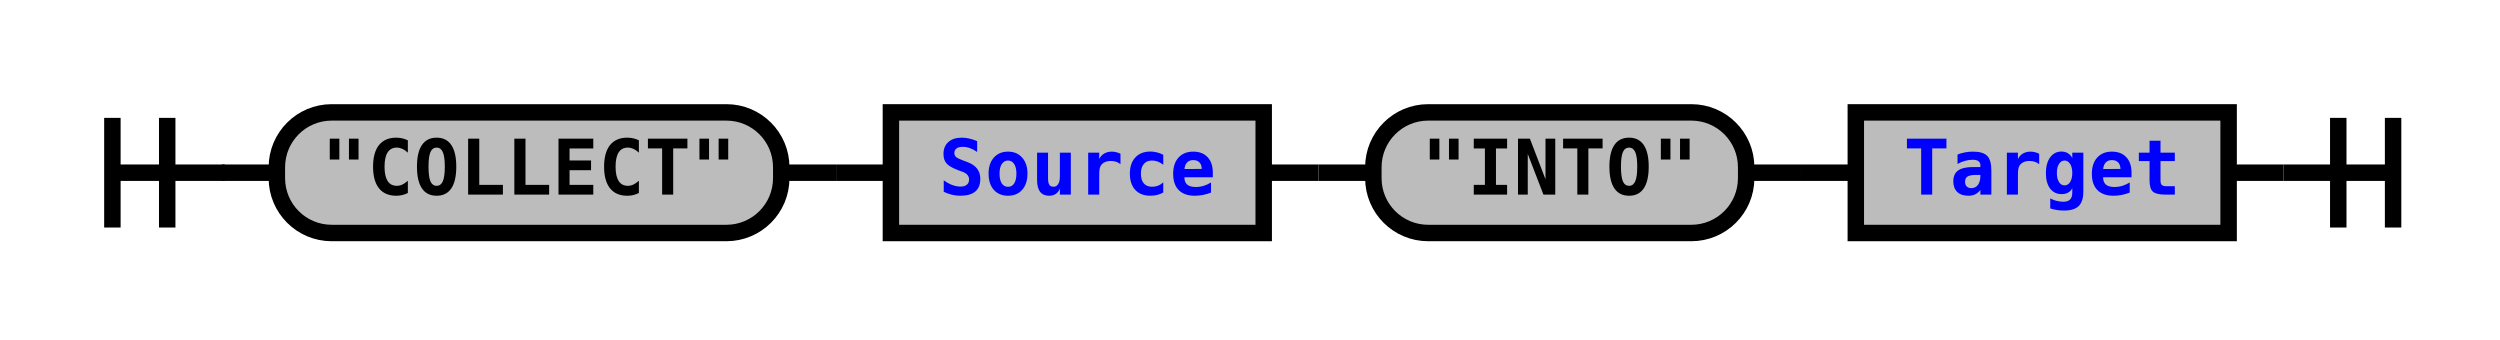
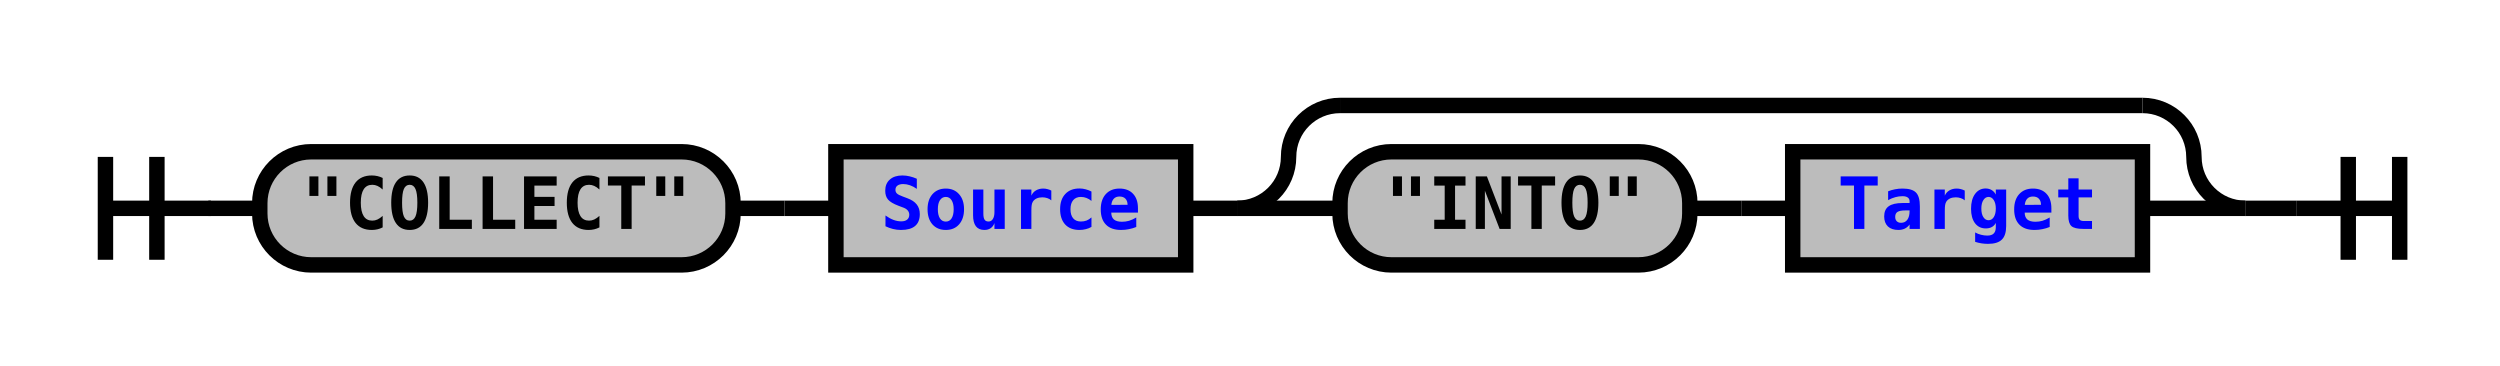
- <svg xmlns="http://www.w3.org/2000/svg" xmlns:xlink="http://www.w3.org/1999/xlink" class="railroad-diagram" width="456" height="62" viewBox="0 0 456 62">
+ <svg xmlns="http://www.w3.org/2000/svg" xmlns:xlink="http://www.w3.org/1999/xlink" class="railroad-diagram" width="486" height="71" viewBox="0 0 486 71">
  <defs>
    <style type="text/css">
path {
stroke-width: 3;
stroke: black;
fill: rgba(0,0,0,0);
}
text {
font: bold 14px monospace;
text-anchor: middle;
}
text.diagram-text {
font-size: 12px;
}
a {
fill: blue;
}
text.diagram-arrow {
font-size: 16px;
}
text.label {
text-anchor: start;
}
text.comment {
font: italic 12px monospace;
}
rect {
stroke-width: 3;
stroke: black;
fill: #BCBCBC;
}
path.diagram-text {
stroke-width: 3;
stroke: black;
fill: #BCBCBC;
cursor: help;
}
</style>
  </defs>
  <g transform="translate(.5 .5)">
-     <path d="M 20 21 v 20 m 10 -20 v 20 m -10 -10 h 20.5" />
-     <path d="M40 31h10" />
+     <path d="M 20 30 v 20 m 10 -20 v 20 m -10 -10 h 20.5" />
+     <path d="M40 40h10" />
    <g>
-       <path d="M50 31h0" />
-       <path d="M406 31h0" />
+       <path d="M50 40h0" />
+       <path d="M436 40h0" />
      <g class="terminal">
-         <path d="M50 31h0" />
-         <path d="M142 31h0" />
-         <rect x="50" y="20" width="92" height="22" rx="10" ry="10" />
-         <text x="96" y="35">"COLLECT"</text>
+         <path d="M50 40h0" />
+         <path d="M142 40h0" />
+         <rect x="50" y="29" width="92" height="22" rx="10" ry="10" />
+         <text x="96" y="44">"COLLECT"</text>
      </g>
-       <path d="M142 31h10" />
-       <path d="M152 31h10" />
+       <path d="M142 40h10" />
+       <path d="M152 40h10" />
      <g class="non-terminal">
-         <path d="M162 31h0" />
-         <path d="M230 31h0" />
-         <rect x="162" y="20" width="68" height="22" />
+         <path d="M162 40h0" />
+         <path d="M230 40h0" />
+         <rect x="162" y="29" width="68" height="22" />
        <a xlink:href="reuse_source.svg">
-           <text x="196" y="35">Source</text>
+           <text x="196" y="44">Source</text>
        </a>
      </g>
-       <path d="M230 31h10" />
-       <path d="M240 31h10" />
-       <g class="terminal">
-         <path d="M250 31h0" />
-         <path d="M318 31h0" />
-         <rect x="250" y="20" width="68" height="22" rx="10" ry="10" />
-         <text x="284" y="35">"INTO"</text>
-       </g>
-       <path d="M318 31h10" />
-       <path d="M328 31h10" />
-       <g class="non-terminal">
-         <path d="M338 31h0" />
-         <path d="M406 31h0" />
-         <rect x="338" y="20" width="68" height="22" />
-         <a xlink:href="reuse_target.svg">
-           <text x="372" y="35">Target</text>
-         </a>
+       <path d="M230 40h10" />
+       <g>
+         <path d="M240 40h0" />
+         <path d="M436 40h0" />
+         <path d="M240 40a10 10 0 0 0 10 -10v0a10 10 0 0 1 10 -10" />
+         <g>
+           <path d="M260 20h156" />
+         </g>
+         <path d="M416 20a10 10 0 0 1 10 10v0a10 10 0 0 0 10 10" />
+         <path d="M240 40h20" />
+         <g>
+           <path d="M260 40h0" />
+           <path d="M416 40h0" />
+           <g class="terminal">
+             <path d="M260 40h0" />
+             <path d="M328 40h0" />
+             <rect x="260" y="29" width="68" height="22" rx="10" ry="10" />
+             <text x="294" y="44">"INTO"</text>
+           </g>
+           <path d="M328 40h10" />
+           <path d="M338 40h10" />
+           <g class="non-terminal">
+             <path d="M348 40h0" />
+             <path d="M416 40h0" />
+             <rect x="348" y="29" width="68" height="22" />
+             <a xlink:href="reuse_target.svg">
+               <text x="382" y="44">Target</text>
+             </a>
+           </g>
+         </g>
+         <path d="M416 40h20" />
      </g>
    </g>
-     <path d="M406 31h10" />
-     <path d="M 416 31 h 20 m -10 -10 v 20 m 10 -20 v 20" />
+     <path d="M436 40h10" />
+     <path d="M 446 40 h 20 m -10 -10 v 20 m 10 -20 v 20" />
  </g>
</svg>
